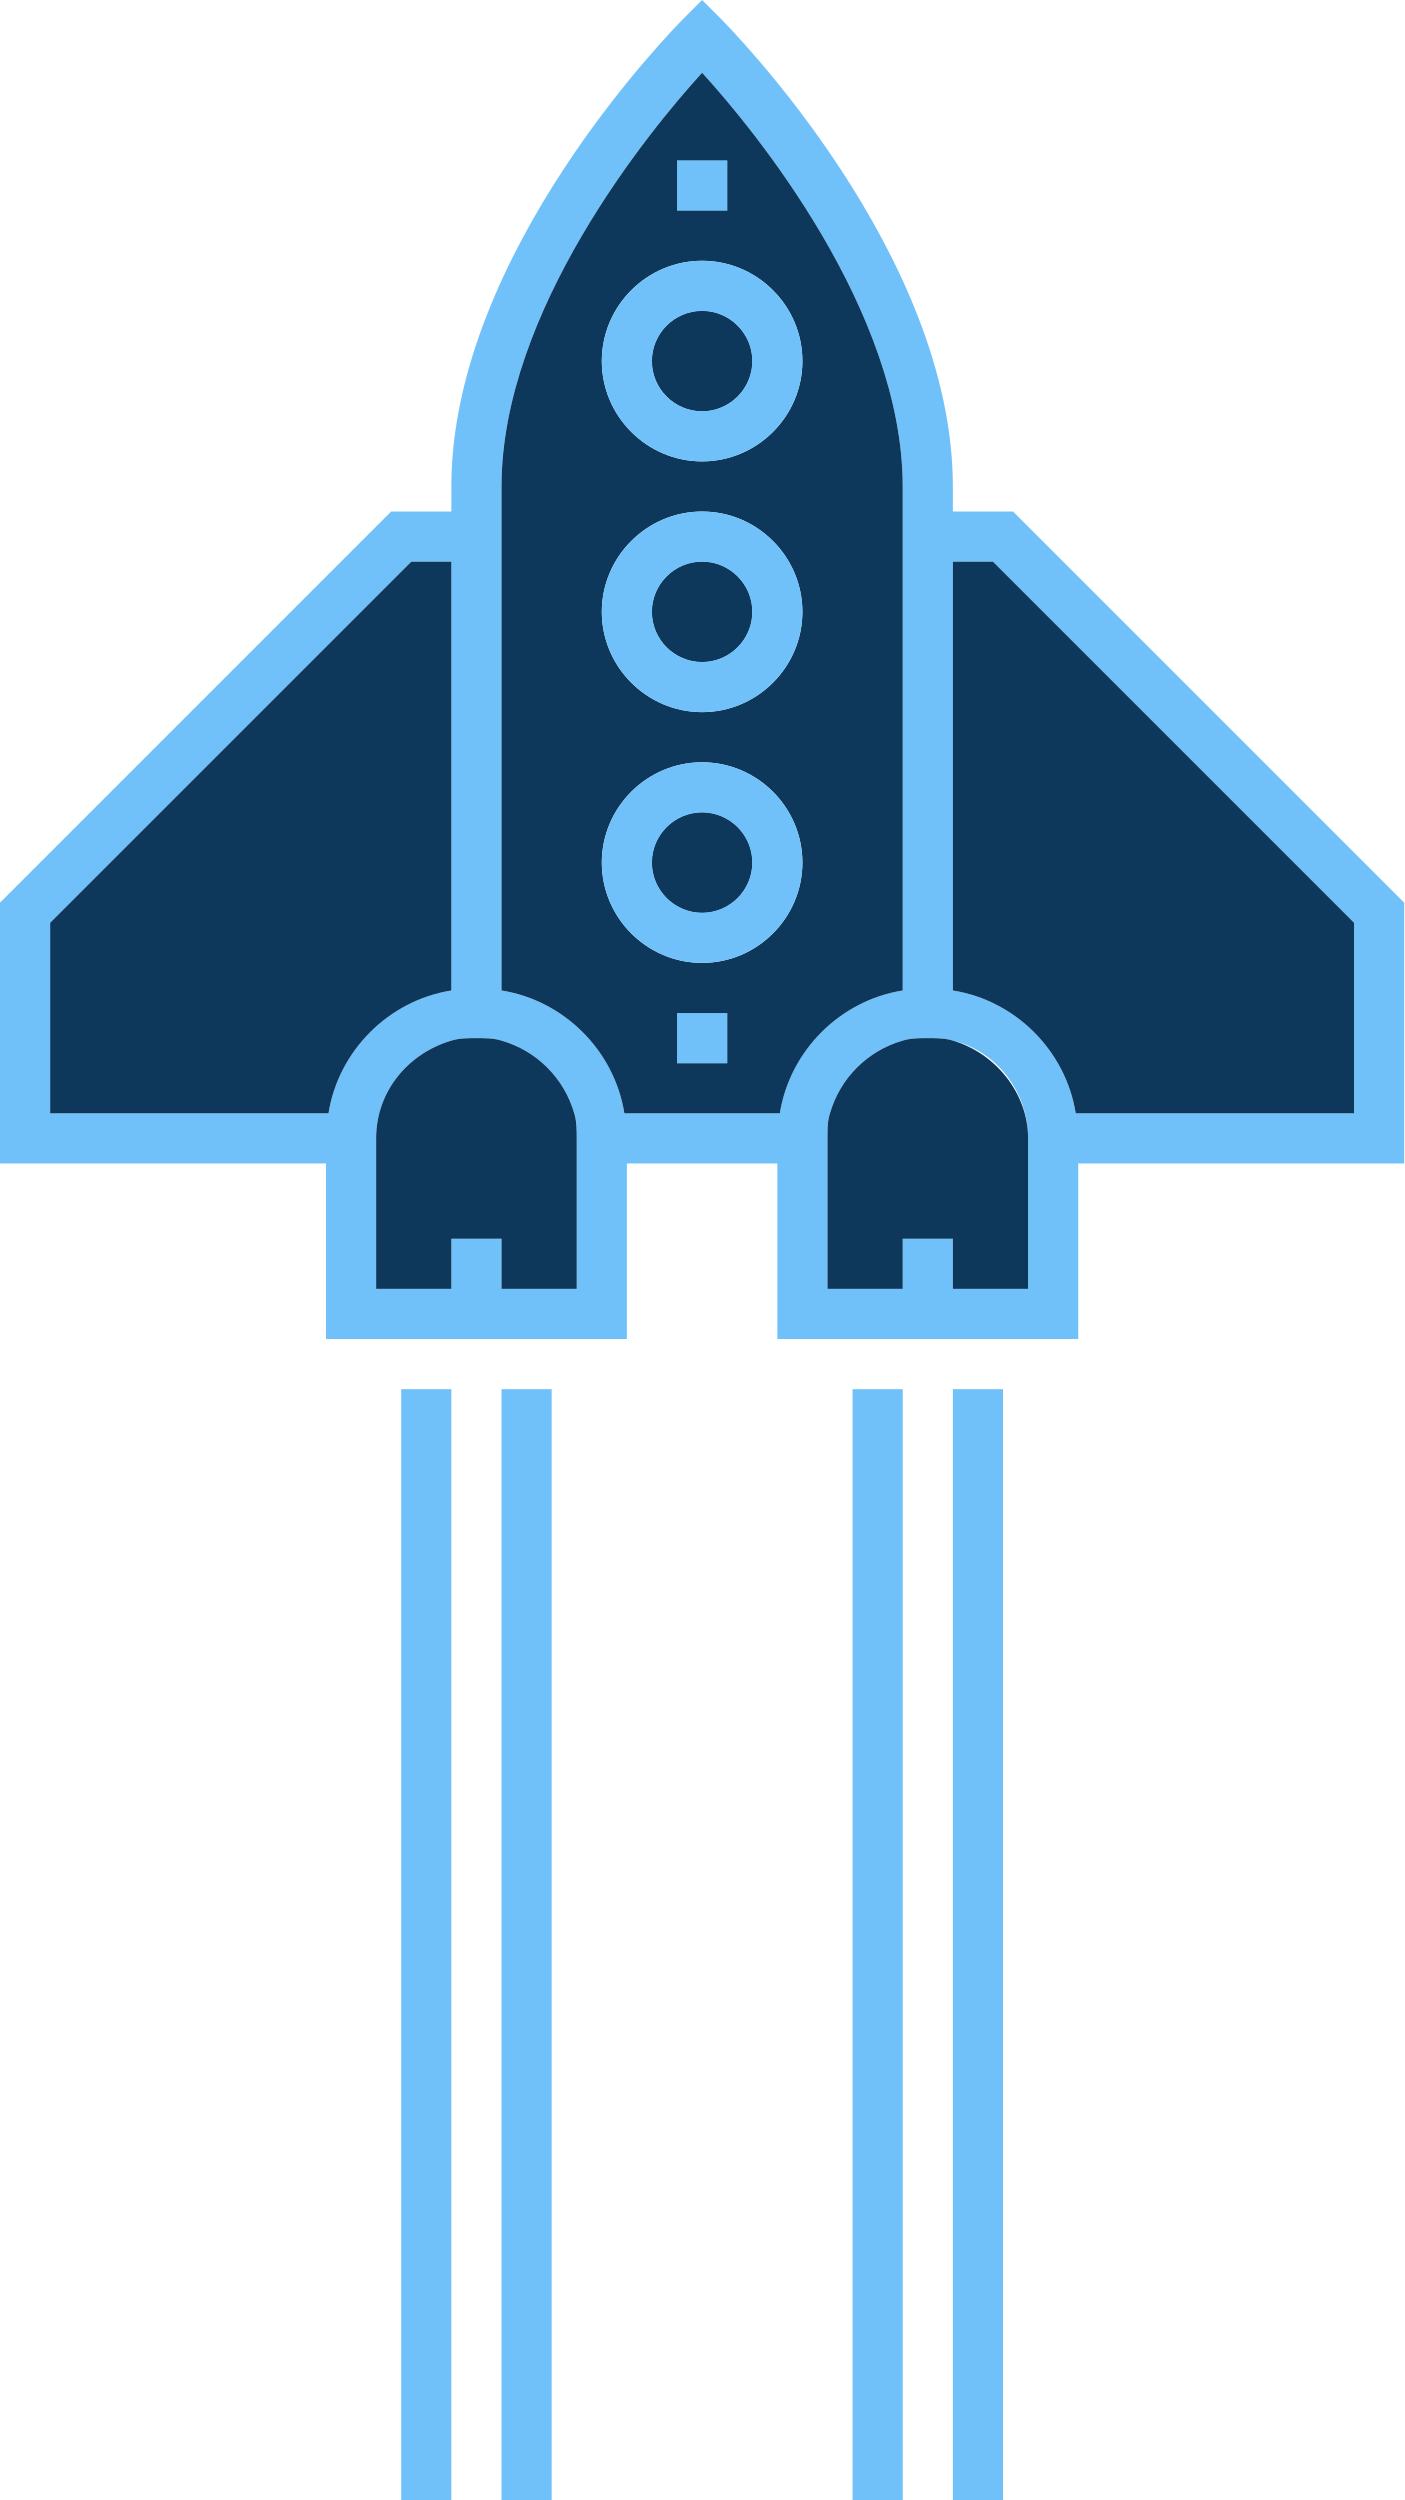
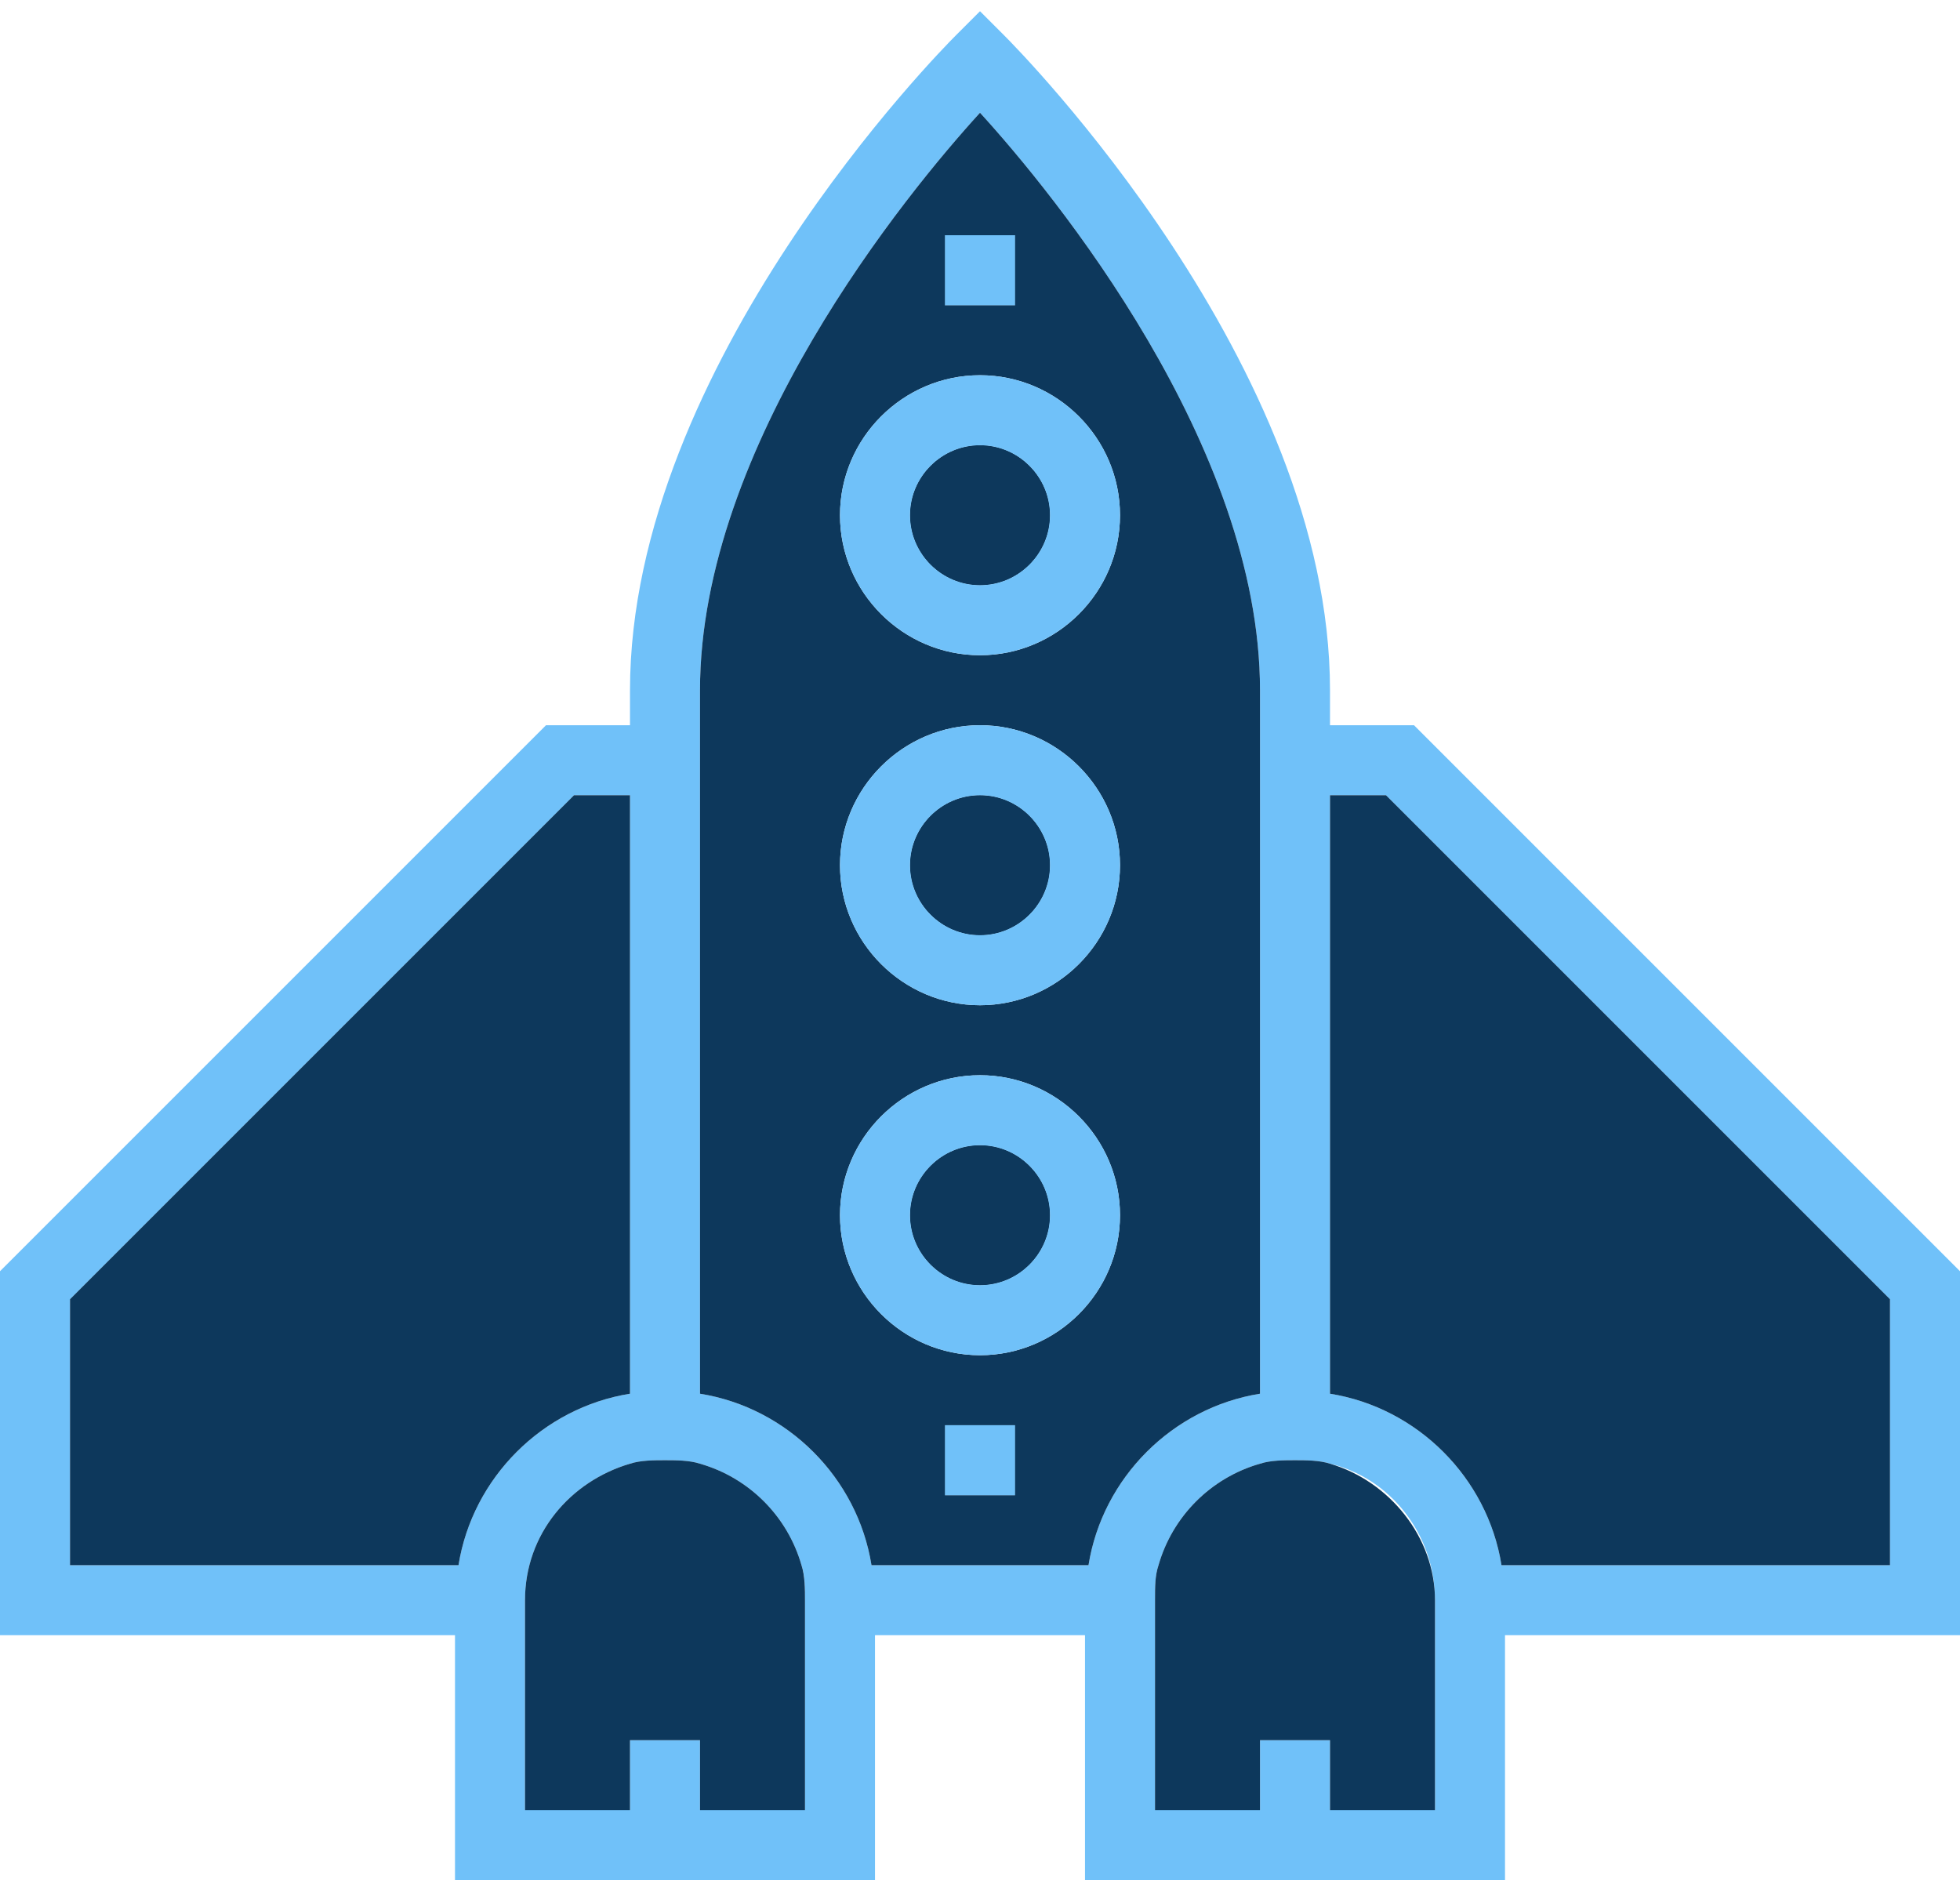
- <svg xmlns="http://www.w3.org/2000/svg" version="1.1" id="icons" x="0px" y="0px" viewBox="0 0 56 99.7" enable-background="new 0 0 56 99.7" xml:space="preserve">
-   <g>
-     <g>
-       <g>
-         <rect x="27" y="6.4" fill="#0D385C" width="2" height="2" />
-         <rect x="27" y="40.4" fill="#0D385C" width="2" height="2" />
-         <path fill="#0D385C" d="M30,34.4c0,1.1-0.9,2-2,2s-2-0.9-2-2c0-1.1,0.9-2,2-2S30,33.3,30,34.4z" />
-         <path fill="#0D385C" d="M30,24.4c0,1.1-0.9,2-2,2s-2-0.9-2-2c0-1.1,0.9-2,2-2S30,23.3,30,24.4z" />
-         <path fill="#0D385C" d="M30,14.4c0,1.1-0.9,2-2,2s-2-0.9-2-2c0-1.1,0.9-2,2-2S30,13.3,30,14.4z" />
-       </g>
-       <g>
-         <path fill="#70C1F9" d="M40.4,20.4H38v-1c0-9.3-8.9-18.3-9.3-18.7L28,0l-0.7,0.7C26.9,1.1,18,10.1,18,19.4v1h-2.4L0,36v10.4h13v7     h12v-7h6v7h12v-7h13V36L40.4,20.4z M13.1,44.4H2v-7.6l14.4-14.4H18v17.1C15.5,39.9,13.5,41.9,13.1,44.4z M23,51.4h-3v-2h-2v2h-3     v-6c0-1.9,1.3-3.4,3-3.9c0.3-0.1,0.7-0.1,1-0.1s0.7,0,1,0.1c1.4,0.4,2.5,1.5,2.9,2.9c0.1,0.3,0.1,0.6,0.1,1V51.4z M31.1,44.4     h-6.2c-0.4-2.5-2.4-4.5-4.9-4.9V19.4c0-7,5.9-14.2,8-16.5c2.1,2.3,8,9.5,8,16.5v20.1C33.5,39.9,31.5,41.9,31.1,44.4z M41,51.4h-3     v-2h-2v2h-3v-6c0-0.4,0-0.7,0.1-1c0.4-1.4,1.5-2.5,2.9-2.9c0.3-0.1,0.7-0.1,1-0.1s0.7,0,1,0.1c1.7,0.4,3,2,3,3.9V51.4z M54,44.4     H42.9c-0.4-2.5-2.4-4.5-4.9-4.9V22.4h1.6L54,36.8V44.4z" />
-         <path fill="#0D385C" d="M28,2.9c-2.1,2.3-8,9.5-8,16.5v20.1c2.5,0.4,4.5,2.4,4.9,4.9h6.2c0.4-2.5,2.4-4.5,4.9-4.9V19.4     C36,12.4,30.1,5.2,28,2.9z M27,6.4h2v2h-2V6.4z M29,42.4h-2v-2h2V42.4z M28,38.4c-2.2,0-4-1.8-4-4c0-2.2,1.8-4,4-4s4,1.8,4,4     C32,36.6,30.2,38.4,28,38.4z M28,28.4c-2.2,0-4-1.8-4-4c0-2.2,1.8-4,4-4s4,1.8,4,4C32,26.6,30.2,28.4,28,28.4z M28,18.4     c-2.2,0-4-1.8-4-4c0-2.2,1.8-4,4-4s4,1.8,4,4C32,16.6,30.2,18.4,28,18.4z" />
-         <path fill="#0D385C" d="M18,22.4v17.1c-2.5,0.4-4.5,2.4-4.9,4.9H2v-7.6l14.4-14.4H18z" />
-       </g>
-       <g>
-         <path fill="#0D385C" d="M30,24.4c0,1.1-0.9,2-2,2s-2-0.9-2-2c0-1.1,0.9-2,2-2S30,23.3,30,24.4z" />
-       </g>
-       <g>
-         <path fill="#0D385C" d="M30,14.4c0,1.1-0.9,2-2,2s-2-0.9-2-2c0-1.1,0.9-2,2-2S30,13.3,30,14.4z" />
-       </g>
-       <g>
-         <path fill="#0D385C" d="M30,34.4c0,1.1-0.9,2-2,2s-2-0.9-2-2c0-1.1,0.9-2,2-2S30,33.3,30,34.4z" />
-       </g>
-       <g>
-         <path fill="#70C1F9" d="M28,20.4c-2.2,0-4,1.8-4,4c0,2.2,1.8,4,4,4s4-1.8,4-4C32,22.2,30.2,20.4,28,20.4z M28,26.4     c-1.1,0-2-0.9-2-2c0-1.1,0.9-2,2-2s2,0.9,2,2C30,25.5,29.1,26.4,28,26.4z" />
-       </g>
-       <g>
-         <path fill="#70C1F9" d="M28,10.4c-2.2,0-4,1.8-4,4c0,2.2,1.8,4,4,4s4-1.8,4-4C32,12.2,30.2,10.4,28,10.4z M28,16.4     c-1.1,0-2-0.9-2-2c0-1.1,0.9-2,2-2s2,0.9,2,2C30,15.5,29.1,16.4,28,16.4z" />
-       </g>
-       <g>
-         <path fill="#70C1F9" d="M28,30.4c-2.2,0-4,1.8-4,4c0,2.2,1.8,4,4,4s4-1.8,4-4C32,32.2,30.2,30.4,28,30.4z M28,36.4     c-1.1,0-2-0.9-2-2c0-1.1,0.9-2,2-2s2,0.9,2,2C30,35.5,29.1,36.4,28,36.4z" />
-       </g>
-       <g>
-         <g>
-           <path fill="#0D385C" d="M23,45.4v6h-3v-2h-2v2h-3v-6c0-1.9,1.3-3.4,3-3.9c0.3-0.1,0.7-0.1,1-0.1s0.7,0,1,0.1      c1.4,0.4,2.5,1.5,2.9,2.9C23,44.7,23,45.1,23,45.4z" />
-         </g>
-       </g>
-       <g>
-         <g>
-           <path fill="#0D385C" d="M41,45.4v6h-3v-2h-2v2h-3v-6c0-0.4,0-0.7,0.1-1c0.4-1.4,1.5-2.5,2.9-2.9c0.3-0.1,0.7-0.1,1-0.1      s0.7,0,1,0.1C39.7,42,41,43.6,41,45.4z" />
-         </g>
-       </g>
-       <g>
-         <rect x="16" y="55.4" fill="#70C1F9" width="2" height="44.3" />
-       </g>
-       <g>
-         <rect x="20" y="55.4" fill="#70C1F9" width="2" height="44.3" />
-       </g>
-       <g>
-         <rect x="34" y="55.4" fill="#70C1F9" width="2" height="44.3" />
-       </g>
-       <g>
-         <rect x="38" y="55.4" fill="#70C1F9" width="2" height="44.3" />
-       </g>
-       <g>
-         <rect x="27" y="6.4" fill="#70C1F9" width="2" height="2" />
-       </g>
-       <g>
-         <rect x="27" y="40.4" fill="#70C1F9" width="2" height="2" />
-       </g>
-       <g>
-         <path fill="#0D385C" d="M54,36.8v7.6H42.9c-0.4-2.5-2.4-4.5-4.9-4.9V22.4h1.6L54,36.8z" />
+ <svg xmlns="http://www.w3.org/2000/svg" version="1.1" id="icons" x="0px" y="0px" viewBox="0 0 56 53.7" enable-background="new 0 0 56 99.7" xml:space="preserve" width="56" height="53.7">
+   <defs id="defs93" />
+   <g id="g3" transform="translate(0,-45.99991)">
+     <g id="g7" transform="translate(0,46.32098)">
+       <rect style="fill:#0d385c" id="rect9" height="2" width="2" y="6.4" x="27" />
+       <rect style="fill:#0d385c" id="rect11" height="2" width="2" y="40.4" x="27" />
+       <path style="fill:#0d385c" id="path13" d="m 30,34.4 c 0,1.1 -0.9,2 -2,2 -1.1,0 -2,-0.9 -2,-2 0,-1.1 0.9,-2 2,-2 1.1,0 2,0.9 2,2 z" />
+       <path style="fill:#0d385c" id="path15" d="m 30,24.4 c 0,1.1 -0.9,2 -2,2 -1.1,0 -2,-0.9 -2,-2 0,-1.1 0.9,-2 2,-2 1.1,0 2,0.9 2,2 z" />
+       <path style="fill:#0d385c" id="path17" d="m 30,14.4 c 0,1.1 -0.9,2 -2,2 -1.1,0 -2,-0.9 -2,-2 0,-1.1 0.9,-2 2,-2 1.1,0 2,0.9 2,2 z" />
+     </g>
+     <g id="g19" transform="translate(0,46.32098)">
+       <path style="fill:#70c1f9" id="path21" d="m 40.4,20.4 -2.4,0 0,-1 C 38,10.1 29.1,1.1 28.7,0.7 L 28,0 27.3,0.7 C 26.9,1.1 18,10.1 18,19.4 l 0,1 -2.4,0 L 0,36 l 0,10.4 13,0 0,7 12,0 0,-7 6,0 0,7 12,0 0,-7 13,0 L 56,36 40.4,20.4 Z m -27.3,24 -11.1,0 0,-7.6 14.4,-14.4 1.6,0 0,17.1 c -2.5,0.4 -4.5,2.4 -4.9,4.9 z m 9.9,7 -3,0 0,-2 -2,0 0,2 -3,0 0,-6 c 0,-1.9 1.3,-3.4 3,-3.9 0.3,-0.1 0.7,-0.1 1,-0.1 0.3,0 0.7,0 1,0.1 1.4,0.4 2.5,1.5 2.9,2.9 0.1,0.3 0.1,0.6 0.1,1 l 0,6 z m 8.1,-7 -6.2,0 C 24.5,41.9 22.5,39.9 20,39.5 l 0,-20.1 c 0,-7 5.9,-14.2 8,-16.5 2.1,2.3 8,9.5 8,16.5 l 0,20.1 c -2.5,0.4 -4.5,2.4 -4.9,4.9 z m 9.9,7 -3,0 0,-2 -2,0 0,2 -3,0 0,-6 c 0,-0.4 0,-0.7 0.1,-1 0.4,-1.4 1.5,-2.5 2.9,-2.9 0.3,-0.1 0.7,-0.1 1,-0.1 0.3,0 0.7,0 1,0.1 1.7,0.4 3,2 3,3.9 l 0,6 z m 13,-7 -11.1,0 C 42.5,41.9 40.5,39.9 38,39.5 l 0,-17.1 1.6,0 14.4,14.4 0,7.6 z" />
+       <path style="fill:#0d385c" id="path23" d="m 28,2.9 c -2.1,2.3 -8,9.5 -8,16.5 l 0,20.1 c 2.5,0.4 4.5,2.4 4.9,4.9 l 6.2,0 c 0.4,-2.5 2.4,-4.5 4.9,-4.9 L 36,19.4 C 36,12.4 30.1,5.2 28,2.9 Z m -1,3.5 2,0 0,2 -2,0 0,-2 z m 2,36 -2,0 0,-2 2,0 0,2 z m -1,-4 c -2.2,0 -4,-1.8 -4,-4 0,-2.2 1.8,-4 4,-4 2.2,0 4,1.8 4,4 0,2.2 -1.8,4 -4,4 z m 0,-10 c -2.2,0 -4,-1.8 -4,-4 0,-2.2 1.8,-4 4,-4 2.2,0 4,1.8 4,4 0,2.2 -1.8,4 -4,4 z m 0,-10 c -2.2,0 -4,-1.8 -4,-4 0,-2.2 1.8,-4 4,-4 2.2,0 4,1.8 4,4 0,2.2 -1.8,4 -4,4 z" />
+       <path style="fill:#0d385c" id="path25" d="m 18,22.4 0,17.1 c -2.5,0.4 -4.5,2.4 -4.9,4.9 l -11.1,0 0,-7.6 14.4,-14.4 1.6,0 z" />
+     </g>
+     <g id="g27" transform="translate(0,46.32098)">
+       <path style="fill:#0d385c" id="path29" d="m 30,24.4 c 0,1.1 -0.9,2 -2,2 -1.1,0 -2,-0.9 -2,-2 0,-1.1 0.9,-2 2,-2 1.1,0 2,0.9 2,2 z" />
+     </g>
+     <g id="g31" transform="translate(0,46.32098)">
+       <path style="fill:#0d385c" id="path33" d="m 30,14.4 c 0,1.1 -0.9,2 -2,2 -1.1,0 -2,-0.9 -2,-2 0,-1.1 0.9,-2 2,-2 1.1,0 2,0.9 2,2 z" />
+     </g>
+     <g id="g35" transform="translate(0,46.32098)">
+       <path style="fill:#0d385c" id="path37" d="m 30,34.4 c 0,1.1 -0.9,2 -2,2 -1.1,0 -2,-0.9 -2,-2 0,-1.1 0.9,-2 2,-2 1.1,0 2,0.9 2,2 z" />
+     </g>
+     <g id="g39" transform="translate(0,46.32098)">
+       <path style="fill:#70c1f9" id="path41" d="m 28,20.4 c -2.2,0 -4,1.8 -4,4 0,2.2 1.8,4 4,4 2.2,0 4,-1.8 4,-4 0,-2.2 -1.8,-4 -4,-4 z m 0,6 c -1.1,0 -2,-0.9 -2,-2 0,-1.1 0.9,-2 2,-2 1.1,0 2,0.9 2,2 0,1.1 -0.9,2 -2,2 z" />
+     </g>
+     <g id="g43" transform="translate(0,46.32098)">
+       <path style="fill:#70c1f9" id="path45" d="m 28,10.4 c -2.2,0 -4,1.8 -4,4 0,2.2 1.8,4 4,4 2.2,0 4,-1.8 4,-4 0,-2.2 -1.8,-4 -4,-4 z m 0,6 c -1.1,0 -2,-0.9 -2,-2 0,-1.1 0.9,-2 2,-2 1.1,0 2,0.9 2,2 0,1.1 -0.9,2 -2,2 z" />
+     </g>
+     <g id="g47" transform="translate(0,46.32098)">
+       <path style="fill:#70c1f9" id="path49" d="m 28,30.4 c -2.2,0 -4,1.8 -4,4 0,2.2 1.8,4 4,4 2.2,0 4,-1.8 4,-4 0,-2.2 -1.8,-4 -4,-4 z m 0,6 c -1.1,0 -2,-0.9 -2,-2 0,-1.1 0.9,-2 2,-2 1.1,0 2,0.9 2,2 0,1.1 -0.9,2 -2,2 z" />
+     </g>
+     <g id="g51" transform="translate(0,46.32098)">
+       <g id="g53">
+         <path style="fill:#0d385c" id="path55" d="m 23,45.4 0,6 -3,0 0,-2 -2,0 0,2 -3,0 0,-6 c 0,-1.9 1.3,-3.4 3,-3.9 0.3,-0.1 0.7,-0.1 1,-0.1 0.3,0 0.7,0 1,0.1 1.4,0.4 2.5,1.5 2.9,2.9 0.1,0.3 0.1,0.7 0.1,1 z" />
      </g>
    </g>
+     <g id="g57" transform="translate(0,46.32098)">
+       <g id="g59">
+         <path style="fill:#0d385c" id="path61" d="m 41,45.4 0,6 -3,0 0,-2 -2,0 0,2 -3,0 0,-6 c 0,-0.4 0,-0.7 0.1,-1 0.4,-1.4 1.5,-2.5 2.9,-2.9 0.3,-0.1 0.7,-0.1 1,-0.1 0.3,0 0.7,0 1,0.1 1.7,0.5 3,2.1 3,3.9 z" />
+       </g>
+     </g>
+     <g id="g79" transform="translate(0,46.32098)">
+       <rect style="fill:#70c1f9" id="rect81" height="2" width="2" y="6.4" x="27" />
+     </g>
+     <g id="g83" transform="translate(0,46.32098)">
+       <rect style="fill:#70c1f9" id="rect85" height="2" width="2" y="40.4" x="27" />
+     </g>
+     <g id="g87" transform="translate(0,46.32098)">
+       <path style="fill:#0d385c" id="path89" d="m 54,36.8 0,7.6 -11.1,0 C 42.5,41.9 40.5,39.9 38,39.5 l 0,-17.1 1.6,0 14.4,14.4 z" />
+     </g>
+     <path style="opacity:0;fill:none;fill-rule:evenodd;stroke:#23b0ff;stroke-width:1px;stroke-linecap:butt;stroke-linejoin:miter;stroke-opacity:1" d="m 63.052,87.607 0,-9.188 1.69,0 -0.053,9.188 z" id="path3569" />
+     <g id="g4713" transform="translate(0.8961679,-1.344252)" />
  </g>
</svg>
